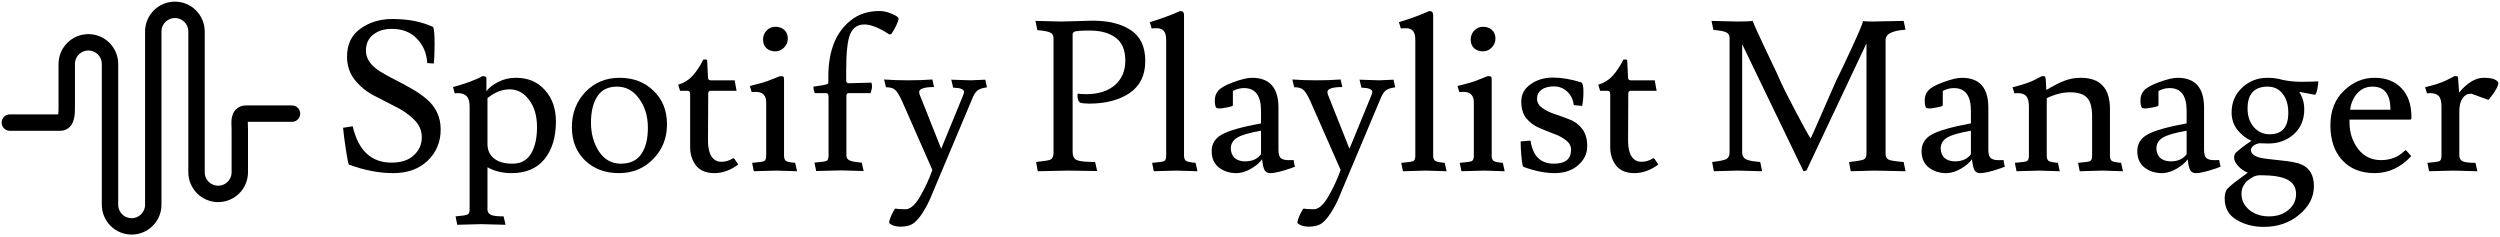
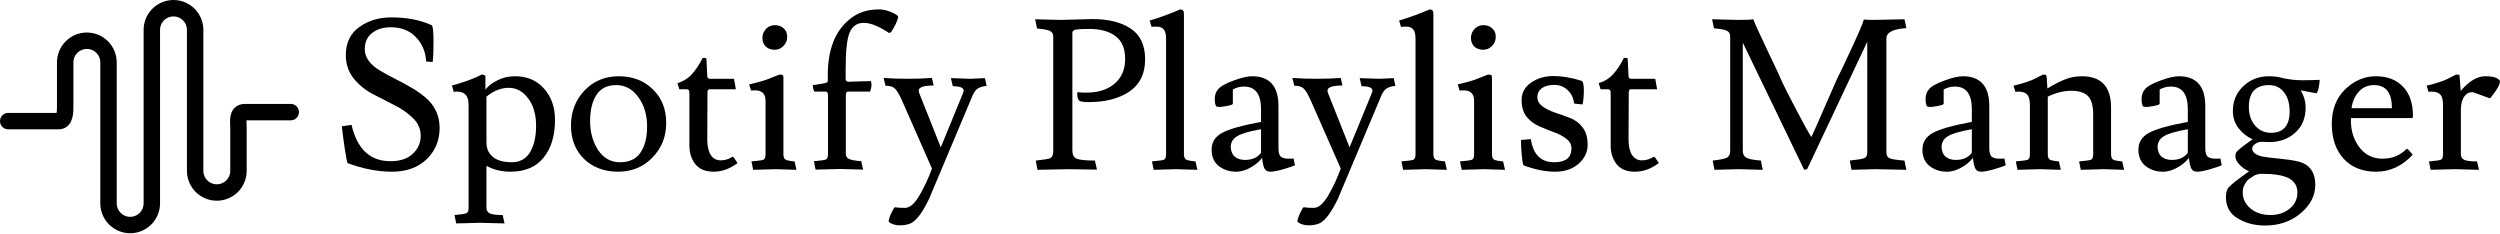
- <svg xmlns="http://www.w3.org/2000/svg" width="762" height="72" viewBox="0 0 762 72" fill="none">
+ <svg xmlns="http://www.w3.org/2000/svg" fill="none" viewBox="0.5 0.5 761.01 71">
  <path d="M119.344 49.568C122.288 49.568 124.549 48.821 126.128 47.328C127.749 45.835 128.56 44.021 128.56 41.888C128.56 39.755 127.771 37.941 126.192 36.448C124.656 34.912 122.757 33.589 120.496 32.48C118.277 31.371 116.037 30.219 113.776 29.024C111.557 27.829 109.659 26.251 108.08 24.288C106.544 22.283 105.776 19.957 105.776 17.312C105.776 13.515 107.141 10.656 109.872 8.736C112.603 6.773 115.845 5.792 119.6 5.792C124.421 5.792 128.56 6.603 132.016 8.224C132.315 8.864 132.464 10.549 132.464 13.28C132.464 15.968 132.379 17.995 132.208 19.36L130.224 19.232C130.053 16.245 129.008 13.771 127.088 11.808C125.211 9.803 122.651 8.8 119.408 8.8C117.104 8.8 115.205 9.397 113.712 10.592C112.261 11.744 111.536 13.365 111.536 15.456C111.536 17.931 113.051 20.085 116.08 21.92C117.403 22.731 118.875 23.541 120.496 24.352C122.117 25.163 123.739 26.037 125.36 26.976C126.981 27.872 128.453 28.875 129.776 29.984C132.805 32.459 134.32 35.616 134.32 39.456C134.32 43.253 132.997 46.432 130.352 48.992C127.707 51.509 124.208 52.768 119.856 52.768C115.504 52.768 110.981 51.893 106.288 50.144C106.075 49.504 105.776 47.925 105.392 45.408C105.008 42.848 104.731 40.693 104.56 38.944L107.504 38.496C109.211 45.877 113.157 49.568 119.344 49.568Z" fill="currentColor" />
  <path d="M148.581 43.872C148.581 45.749 149.242 47.221 150.565 48.288C151.888 49.355 153.786 49.888 156.261 49.888C158.736 49.888 160.592 48.885 161.829 46.88C163.066 44.832 163.685 42.123 163.685 38.752C163.685 35.339 162.874 32.565 161.253 30.432C159.674 28.299 157.712 27.232 155.365 27.232C153.018 27.232 150.757 28.128 148.581 29.92V43.872ZM146.661 68.32L139.365 68.512L138.853 65.952C140.901 65.781 142.117 65.589 142.501 65.376C142.928 65.205 143.141 64.672 143.141 63.776V32.48C143.141 30.987 142.842 29.941 142.245 29.344C141.648 28.704 140.752 28.384 139.557 28.384L138.597 28.448L138.085 26.528C139.322 26.229 140.965 25.717 143.013 24.992C145.061 24.224 146.405 23.627 147.045 23.2C147.77 23.2 148.176 23.371 148.261 23.712V27.808C149.029 26.741 150.224 25.803 151.845 24.992C153.466 24.139 155.28 23.712 157.285 23.712C160.954 23.712 163.898 24.971 166.117 27.488C168.336 29.963 169.445 33.141 169.445 37.024C169.445 41.845 168.272 45.685 165.925 48.544C163.621 51.36 160.272 52.768 155.877 52.768C153.146 52.768 150.714 52.171 148.581 50.976V63.776C148.581 64.544 148.901 65.099 149.541 65.44C150.181 65.781 151.504 65.952 153.509 65.952L154.085 68.512C154.085 68.512 151.61 68.448 146.661 68.32Z" fill="currentColor" />
  <path d="M180.131 37.408C180.131 40.736 180.942 43.659 182.563 46.176C184.227 48.651 186.446 49.888 189.219 49.888C192.035 49.888 194.104 48.928 195.427 47.008C196.792 45.088 197.475 42.4 197.475 38.944C197.475 35.445 196.579 32.48 194.787 30.048C193.038 27.616 190.798 26.4 188.067 26.4C185.336 26.4 183.331 27.403 182.051 29.408C180.771 31.371 180.131 34.037 180.131 37.408ZM188.643 52.768C184.462 52.768 181.027 51.488 178.339 48.928C175.651 46.325 174.307 42.933 174.307 38.752C174.307 34.528 175.672 30.965 178.403 28.064C181.176 25.163 184.654 23.712 188.835 23.712C193.059 23.712 196.515 25.035 199.203 27.68C201.934 30.283 203.299 33.696 203.299 37.92C203.299 42.101 201.891 45.621 199.075 48.48C196.302 51.339 192.824 52.768 188.643 52.768Z" fill="currentColor" />
  <path d="M215.798 42.976C215.798 45.024 216.161 46.603 216.886 47.712C217.611 48.779 218.593 49.312 219.83 49.312C221.11 49.312 222.283 48.971 223.35 48.288C223.521 48.203 223.691 48.245 223.862 48.416L225.014 50.144C222.667 51.893 220.235 52.768 217.718 52.768C215.243 52.768 213.387 52 212.15 50.464C210.955 48.885 210.358 47.029 210.358 44.896V28.832C210.358 28.32 210.273 28 210.102 27.872C209.974 27.744 209.782 27.68 209.526 27.68H207.286L206.71 25.824C208.502 25.269 209.953 24.373 211.062 23.136C212.214 21.899 213.323 20.235 214.39 18.144H215.094C215.393 18.144 215.542 18.272 215.542 18.528L215.798 23.648C215.798 24.203 216.075 24.48 216.63 24.48H223.926L224.502 27.68H216.502C216.075 27.68 215.862 28 215.862 28.64C215.862 28.683 215.862 28.704 215.862 28.704V28.832L215.798 42.976Z" fill="currentColor" />
  <path d="M236.673 52L229.761 52.192L229.249 49.632C231.297 49.461 232.513 49.291 232.897 49.12C233.324 48.907 233.537 48.352 233.537 47.456V31.2C233.537 29.067 232.47 28 230.337 28C229.825 28 229.42 28.021 229.121 28.064L228.545 26.208C231.318 25.525 233.089 25.035 233.857 24.736L237.761 23.2C238.316 23.2 238.657 23.264 238.785 23.392C238.913 23.477 238.977 23.755 238.977 24.224V47.456C238.977 48.224 239.169 48.757 239.553 49.056C239.937 49.312 240.876 49.504 242.369 49.632L242.945 52.192L236.673 52ZM236.289 15.648C235.222 15.648 234.326 15.328 233.601 14.688C232.918 14.005 232.577 13.131 232.577 12.064C232.577 10.997 232.94 10.08 233.665 9.312C234.39 8.544 235.286 8.16 236.353 8.16C237.462 8.16 238.358 8.48 239.041 9.12C239.766 9.76 240.129 10.635 240.129 11.744C240.129 12.811 239.745 13.728 238.977 14.496C238.252 15.264 237.356 15.648 236.289 15.648Z" fill="currentColor" />
  <path d="M263.231 52.128L256.319 51.936C256.276 51.936 253.759 52 248.767 52.128L248.255 49.568C250.303 49.397 251.519 49.227 251.903 49.056C252.33 48.843 252.543 48.288 252.543 47.392V29.536C252.543 28.768 252.308 28.384 251.839 28.384H248.383C248.084 27.787 247.935 27.125 247.935 26.4C250.026 26.144 251.434 25.888 252.159 25.632C252.372 25.589 252.479 25.312 252.479 24.8V23.392C252.479 15.584 254.719 9.888 259.199 6.304C261.588 4.341 264.532 3.36 268.031 3.36C269.311 3.36 270.612 3.659 271.935 4.256C273.258 4.811 273.919 5.301 273.919 5.728C273.578 7.093 272.852 8.608 271.743 10.272C271.572 10.443 271.359 10.528 271.103 10.528C268.031 8.48 265.471 7.456 263.423 7.456C261.418 7.456 259.988 8.437 259.135 10.4C258.324 12.32 257.919 15.989 257.919 21.408V24.544C257.919 25.099 258.196 25.376 258.751 25.376L265.599 25.184C265.727 25.483 265.791 25.888 265.791 26.4C265.791 26.869 265.642 27.531 265.343 28.384H258.623C258.196 28.384 257.983 28.704 257.983 29.344C257.983 29.387 257.983 29.429 257.983 29.472V47.392C257.983 48.117 258.324 48.629 259.007 48.928C259.732 49.227 260.948 49.44 262.655 49.568L263.231 52.128Z" fill="currentColor" />
  <path d="M295.902 24.48L300.318 24.288L300.83 26.656H300.574C299.337 26.827 298.419 27.168 297.822 27.68C297.267 28.149 296.734 29.045 296.222 30.368L283.294 61.088C281.374 65.056 279.582 67.488 277.918 68.384C277.022 68.853 275.849 69.088 274.398 69.088C272.99 69.088 271.859 68.725 271.006 68C271.006 67.403 271.283 66.507 271.838 65.312C272.393 64.16 272.755 63.584 272.926 63.584C273.566 63.712 274.59 63.776 275.998 63.776C277.449 63.776 278.921 62.496 280.414 59.936C281.907 57.376 283.166 54.667 284.19 51.808L274.974 30.88C274.163 29.088 273.459 27.936 272.862 27.424C272.307 26.869 271.369 26.592 270.046 26.592L269.47 24.224C271.689 24.395 274.142 24.48 276.83 24.48C279.518 24.48 281.971 24.395 284.19 24.224L284.702 26.528H284.446C281.587 26.571 280.158 27.083 280.158 28.064C280.158 28.448 280.286 28.896 280.542 29.408L286.878 45.344L293.47 29.28C293.726 28.683 293.854 28.277 293.854 28.064C293.854 27.211 292.745 26.763 290.526 26.72L289.95 24.288L295.902 24.48Z" fill="currentColor" />
  <path d="M315.607 6.368L323.479 6.56C329.111 6.389 332.311 6.304 333.079 6.304C337.901 6.304 341.762 7.264 344.663 9.184C347.607 11.104 349.079 14.24 349.079 18.592C349.079 22.944 347.479 26.208 344.279 28.384C341.079 30.517 336.962 31.584 331.928 31.584C330.733 31.584 329.815 31.477 329.175 31.264C328.663 30.837 328.408 30.112 328.408 29.088C328.408 28.832 328.472 28.64 328.6 28.512C328.984 28.64 329.816 28.704 331.096 28.704C334.765 28.704 337.666 27.787 339.799 25.952C341.933 24.117 342.999 21.621 342.999 18.464C342.999 15.264 342.018 12.939 340.055 11.488C338.093 10.037 335.469 9.312 332.184 9.312C329.41 9.312 327.831 9.44 327.447 9.696C327.106 9.909 326.936 10.144 326.936 10.4V46.304C326.936 47.584 327.362 48.416 328.215 48.8C329.111 49.184 330.967 49.376 333.783 49.376L334.423 52.128L325.591 52C325.037 52 321.943 52.064 316.311 52.192L315.799 49.376C318.189 49.12 319.64 48.885 320.152 48.672C320.706 48.416 321.026 47.819 321.111 46.88V11.68C321.111 10.827 320.792 10.251 320.152 9.952C319.554 9.611 318.232 9.355 316.184 9.184L315.607 6.368Z" fill="currentColor" />
  <path d="M358.588 52L351.676 52.192L351.164 49.632C353.212 49.461 354.428 49.291 354.812 49.12C355.239 48.907 355.452 48.352 355.452 47.456V12.256C355.452 10.848 355.196 9.888 354.684 9.376C354.215 8.864 353.553 8.608 352.7 8.608C351.889 8.608 351.335 8.629 351.036 8.672L350.46 6.752C353.745 5.771 356.839 4.64 359.74 3.36C360.508 3.36 360.892 3.765 360.892 4.576V47.456C360.892 48.224 361.105 48.757 361.532 49.056C361.959 49.312 362.919 49.504 364.412 49.632L364.988 52.192L358.588 52Z" fill="currentColor" />
  <path d="M379.495 49.184C381.671 49.184 383.292 48.459 384.359 47.008V39.84C380.69 40.48 378.236 41.205 376.999 42.016C375.762 42.784 375.143 43.893 375.143 45.344C375.228 46.667 375.676 47.648 376.487 48.288C377.298 48.885 378.3 49.184 379.495 49.184ZM392.487 48.8H393.831C394.044 48.8 394.194 48.779 394.279 48.736C394.45 49.845 394.599 50.528 394.727 50.784C394.215 51.04 393.042 51.445 391.207 52C389.415 52.512 388.092 52.768 387.239 52.768C386.386 52.768 385.788 52.469 385.447 51.872C385.106 51.232 384.85 50.123 384.679 48.544C383.954 49.568 382.866 50.507 381.415 51.36C380.007 52.213 378.578 52.683 377.127 52.768H376.807C374.759 52.768 372.988 52.192 371.495 51.04C370.044 49.888 369.319 48.224 369.319 46.048C369.319 43.872 370.322 42.208 372.327 41.056C374.375 39.861 378.386 38.709 384.359 37.6V33.76C384.359 29.152 382.631 26.848 379.175 26.848C377.98 26.848 376.85 27.147 375.783 27.744V32.096C375.783 32.309 375.207 32.523 374.055 32.736C372.946 32.949 372.199 33.056 371.815 33.056C371.474 33.056 371.132 33.013 370.791 32.928C370.45 32.587 370.279 31.819 370.279 30.624C370.279 29.429 370.62 28.448 371.303 27.68C371.943 26.827 373.479 25.952 375.911 25.056C378.343 24.16 380.242 23.712 381.607 23.712C386.983 23.712 389.671 26.741 389.671 32.8V45.6C389.671 46.965 389.927 47.84 390.439 48.224C390.994 48.608 391.676 48.8 392.487 48.8Z" fill="currentColor" />
  <path d="M420.34 24.48L424.755 24.288L425.267 26.656H425.012C423.774 26.827 422.857 27.168 422.259 27.68C421.705 28.149 421.171 29.045 420.659 30.368L407.732 61.088C405.812 65.056 404.019 67.488 402.355 68.384C401.459 68.853 400.286 69.088 398.836 69.088C397.428 69.088 396.297 68.725 395.444 68C395.444 67.403 395.721 66.507 396.276 65.312C396.83 64.16 397.193 63.584 397.363 63.584C398.003 63.712 399.027 63.776 400.435 63.776C401.886 63.776 403.358 62.496 404.852 59.936C406.345 57.376 407.604 54.667 408.628 51.808L399.411 30.88C398.601 29.088 397.897 27.936 397.299 27.424C396.745 26.869 395.806 26.592 394.483 26.592L393.908 24.224C396.126 24.395 398.579 24.48 401.267 24.48C403.955 24.48 406.409 24.395 408.628 24.224L409.139 26.528H408.883C406.025 26.571 404.595 27.083 404.595 28.064C404.595 28.448 404.723 28.896 404.979 29.408L411.315 45.344L417.908 29.28C418.164 28.683 418.292 28.277 418.292 28.064C418.292 27.211 417.182 26.763 414.964 26.72L414.388 24.288L420.34 24.48Z" fill="currentColor" />
  <path d="M434.526 52L427.613 52.192L427.102 49.632C429.15 49.461 430.366 49.291 430.75 49.12C431.176 48.907 431.389 48.352 431.389 47.456V12.256C431.389 10.848 431.133 9.888 430.621 9.376C430.152 8.864 429.491 8.608 428.638 8.608C427.827 8.608 427.272 8.629 426.974 8.672L426.397 6.752C429.683 5.771 432.776 4.64 435.677 3.36C436.445 3.36 436.829 3.765 436.829 4.576V47.456C436.829 48.224 437.043 48.757 437.47 49.056C437.896 49.312 438.856 49.504 440.349 49.632L440.926 52.192L434.526 52Z" fill="currentColor" />
  <path d="M452.361 52L445.448 52.192L444.936 49.632C446.984 49.461 448.201 49.291 448.585 49.12C449.011 48.907 449.224 48.352 449.224 47.456V31.2C449.224 29.067 448.158 28 446.025 28C445.513 28 445.107 28.021 444.809 28.064L444.232 26.208C447.006 25.525 448.776 25.035 449.544 24.736L453.448 23.2C454.003 23.2 454.345 23.264 454.473 23.392C454.601 23.477 454.664 23.755 454.664 24.224V47.456C454.664 48.224 454.857 48.757 455.241 49.056C455.625 49.312 456.563 49.504 458.056 49.632L458.633 52.192L452.361 52ZM451.977 15.648C450.91 15.648 450.014 15.328 449.288 14.688C448.606 14.005 448.264 13.131 448.264 12.064C448.264 10.997 448.627 10.08 449.353 9.312C450.078 8.544 450.974 8.16 452.04 8.16C453.15 8.16 454.046 8.48 454.728 9.12C455.454 9.76 455.816 10.635 455.816 11.744C455.816 12.811 455.432 13.728 454.664 14.496C453.939 15.264 453.043 15.648 451.977 15.648Z" fill="currentColor" />
  <path d="M473.607 49.888C477.105 49.888 478.854 48.48 478.854 45.664C478.854 44.469 478.321 43.488 477.254 42.72C476.23 41.909 474.972 41.248 473.478 40.736C472.028 40.181 470.556 39.584 469.062 38.944C467.569 38.304 466.289 37.344 465.223 36.064C464.199 34.784 463.686 33.077 463.686 30.944C463.686 28.768 464.625 27.019 466.503 25.696C468.423 24.331 470.705 23.648 473.35 23.648C475.996 23.648 478.876 24.139 481.991 25.12C482.417 25.376 482.63 26.315 482.63 27.936C482.63 29.557 482.502 31.008 482.246 32.288L479.686 32.032C479.473 30.325 478.812 28.96 477.702 27.936C476.593 26.869 475.228 26.336 473.607 26.336C472.028 26.336 470.769 26.677 469.831 27.36C468.935 28.043 468.487 28.939 468.487 30.048C468.487 31.157 468.998 32.096 470.022 32.864C471.089 33.632 472.369 34.272 473.862 34.784C475.356 35.253 476.849 35.787 478.342 36.384C479.878 36.939 481.158 37.877 482.182 39.2C483.249 40.523 483.783 42.315 483.783 44.576C483.783 46.837 482.844 48.779 480.966 50.4C479.132 51.979 476.764 52.768 473.862 52.768C470.961 52.768 467.783 52.128 464.327 50.848C464.113 50.72 463.921 49.739 463.75 47.904C463.58 46.069 463.495 44.576 463.495 43.424V43.104L466.503 42.848C467.185 47.541 469.553 49.888 473.607 49.888Z" fill="currentColor" />
  <path d="M496.236 42.976C496.236 45.024 496.598 46.603 497.323 47.712C498.049 48.779 499.03 49.312 500.267 49.312C501.547 49.312 502.721 48.971 503.788 48.288C503.958 48.203 504.129 48.245 504.299 48.416L505.452 50.144C503.105 51.893 500.673 52.768 498.155 52.768C495.681 52.768 493.825 52 492.587 50.464C491.393 48.885 490.796 47.029 490.796 44.896V28.832C490.796 28.32 490.71 28 490.539 27.872C490.411 27.744 490.22 27.68 489.964 27.68H487.724L487.147 25.824C488.939 25.269 490.39 24.373 491.5 23.136C492.652 21.899 493.761 20.235 494.827 18.144H495.531C495.83 18.144 495.979 18.272 495.979 18.528L496.236 23.648C496.236 24.203 496.513 24.48 497.068 24.48H504.363L504.939 27.68H496.939C496.513 27.68 496.299 28 496.299 28.64C496.299 28.683 496.299 28.704 496.299 28.704V28.832L496.236 42.976Z" fill="currentColor" />
  <path d="M521.67 6.368L529.542 6.56C531.846 6.56 533.403 6.496 534.214 6.368C534.641 7.563 536.091 10.763 538.566 15.968C541.083 21.173 542.555 24.331 542.982 25.44C543.451 26.507 544.859 29.28 547.206 33.76C549.553 38.24 551.11 41.056 551.878 42.208C552.262 41.483 553.563 38.56 555.782 33.44C558.043 28.32 559.345 25.355 559.686 24.544C560.795 22.368 562.417 18.955 564.55 14.304C566.726 9.611 567.814 6.987 567.814 6.432C568.625 6.517 569.606 6.56 570.758 6.56C571.953 6.56 575.11 6.496 580.23 6.368L580.806 9.056C576.753 9.312 574.726 10.357 574.726 12.192V46.88C574.726 47.776 575.046 48.373 575.686 48.672C576.369 48.971 577.883 49.205 580.23 49.376L580.806 52.192C575.302 52.064 572.145 52 571.334 52L564.102 52.192L563.59 49.376C566.022 49.12 567.515 48.864 568.07 48.608C568.625 48.352 568.902 47.776 568.902 46.88V13.216L550.598 52L549.702 52.192L531.014 13.472V46.432C531.014 47.371 531.355 48.053 532.038 48.48C532.763 48.907 534.257 49.205 536.518 49.376L537.094 52.192L529.606 52L522.374 52.192L521.862 49.376C524.123 49.12 525.574 48.821 526.214 48.48C526.854 48.096 527.174 47.413 527.174 46.432V11.616C527.174 10.763 526.854 10.187 526.214 9.888C525.617 9.547 524.294 9.291 522.246 9.12L521.67 6.368Z" fill="currentColor" />
  <path d="M595.87 49.184C598.046 49.184 599.667 48.459 600.734 47.008V39.84C597.065 40.48 594.611 41.205 593.374 42.016C592.137 42.784 591.518 43.893 591.518 45.344C591.603 46.667 592.051 47.648 592.862 48.288C593.673 48.885 594.675 49.184 595.87 49.184ZM608.862 48.8H610.206C610.419 48.8 610.569 48.779 610.654 48.736C610.825 49.845 610.974 50.528 611.102 50.784C610.59 51.04 609.417 51.445 607.582 52C605.79 52.512 604.467 52.768 603.614 52.768C602.761 52.768 602.163 52.469 601.822 51.872C601.481 51.232 601.225 50.123 601.054 48.544C600.329 49.568 599.241 50.507 597.79 51.36C596.382 52.213 594.953 52.683 593.502 52.768H593.182C591.134 52.768 589.363 52.192 587.87 51.04C586.419 49.888 585.694 48.224 585.694 46.048C585.694 43.872 586.697 42.208 588.702 41.056C590.75 39.861 594.761 38.709 600.734 37.6V33.76C600.734 29.152 599.006 26.848 595.55 26.848C594.355 26.848 593.225 27.147 592.158 27.744V32.096C592.158 32.309 591.582 32.523 590.43 32.736C589.321 32.949 588.574 33.056 588.19 33.056C587.849 33.056 587.507 33.013 587.166 32.928C586.825 32.587 586.654 31.819 586.654 30.624C586.654 29.429 586.995 28.448 587.678 27.68C588.318 26.827 589.854 25.952 592.286 25.056C594.718 24.16 596.617 23.712 597.982 23.712C603.358 23.712 606.046 26.741 606.046 32.8V45.6C606.046 46.965 606.302 47.84 606.814 48.224C607.369 48.608 608.051 48.8 608.862 48.8Z" fill="currentColor" />
  <path d="M614.954 28.384L613.995 28.448L613.418 26.592C616.405 25.867 618.602 25.141 620.01 24.416C621.418 23.691 622.208 23.285 622.378 23.2C622.933 23.2 623.253 23.243 623.339 23.328C623.509 23.499 623.637 24.864 623.722 27.424C625.77 26.187 627.563 25.269 629.099 24.672C630.677 24.032 632.384 23.712 634.219 23.712C640.149 23.712 643.115 26.891 643.115 33.248V47.456C643.115 48.224 643.306 48.757 643.69 49.056C644.074 49.312 645.013 49.504 646.506 49.632L647.083 52.192L640.81 52L633.898 52.192L633.386 49.632C635.434 49.461 636.65 49.291 637.034 49.12C637.461 48.907 637.674 48.352 637.674 47.456V35.424C637.674 32.693 637.141 30.795 636.075 29.728C635.008 28.661 633.322 28.128 631.018 28.128C628.714 28.128 626.325 28.725 623.851 29.92V47.456C623.851 48.224 624.043 48.757 624.427 49.056C624.811 49.312 625.749 49.504 627.242 49.632L627.818 52.192L621.547 52L614.634 52.192L614.122 49.632C616.17 49.461 617.387 49.291 617.771 49.12C618.197 48.907 618.411 48.352 618.411 47.456V32.48C618.411 30.944 618.133 29.877 617.578 29.28C617.024 28.683 616.149 28.384 614.954 28.384Z" fill="currentColor" />
  <path d="M661.62 49.184C663.796 49.184 665.417 48.459 666.484 47.008V39.84C662.815 40.48 660.361 41.205 659.124 42.016C657.887 42.784 657.268 43.893 657.268 45.344C657.353 46.667 657.801 47.648 658.612 48.288C659.423 48.885 660.425 49.184 661.62 49.184ZM674.612 48.8H675.956C676.169 48.8 676.319 48.779 676.404 48.736C676.575 49.845 676.724 50.528 676.852 50.784C676.34 51.04 675.167 51.445 673.332 52C671.54 52.512 670.217 52.768 669.364 52.768C668.511 52.768 667.913 52.469 667.572 51.872C667.231 51.232 666.975 50.123 666.804 48.544C666.079 49.568 664.991 50.507 663.54 51.36C662.132 52.213 660.703 52.683 659.252 52.768H658.932C656.884 52.768 655.113 52.192 653.62 51.04C652.169 49.888 651.444 48.224 651.444 46.048C651.444 43.872 652.447 42.208 654.452 41.056C656.5 39.861 660.511 38.709 666.484 37.6V33.76C666.484 29.152 664.756 26.848 661.3 26.848C660.105 26.848 658.975 27.147 657.908 27.744V32.096C657.908 32.309 657.332 32.523 656.18 32.736C655.071 32.949 654.324 33.056 653.94 33.056C653.599 33.056 653.257 33.013 652.916 32.928C652.575 32.587 652.404 31.819 652.404 30.624C652.404 29.429 652.745 28.448 653.428 27.68C654.068 26.827 655.604 25.952 658.036 25.056C660.468 24.16 662.367 23.712 663.732 23.712C669.108 23.712 671.796 26.741 671.796 32.8V45.6C671.796 46.965 672.052 47.84 672.564 48.224C673.119 48.608 673.801 48.8 674.612 48.8Z" fill="currentColor" />
  <path d="M702.336 33.312C702.336 36.469 701.27 39.008 699.136 40.928C697.003 42.805 694.422 43.744 691.393 43.744C690.71 43.744 690.006 43.723 689.281 43.68C688.598 43.595 687.894 43.765 687.169 44.192C686.443 44.619 686.081 45.131 686.081 45.728C686.081 46.752 686.955 47.52 688.704 48.032C689.728 48.288 691.798 48.565 694.912 48.864C698.027 49.163 700.182 49.568 701.377 50.08C703.979 51.189 705.281 53.408 705.281 56.736C705.281 60.064 703.787 62.965 700.8 65.44C697.856 67.915 694.251 69.152 689.984 69.152C686.827 69.152 684.054 68.427 681.664 66.976C679.275 65.568 678.081 63.392 678.081 60.448C678.081 59.083 678.379 58.08 678.977 57.44C679.617 56.843 680.278 56.267 680.961 55.712C681.686 55.157 682.518 54.539 683.456 53.856C684.395 53.173 684.95 52.768 685.12 52.64C684.054 52.213 683.094 51.552 682.24 50.656C681.387 49.717 680.961 48.885 680.961 48.16C680.961 47.435 681.131 46.901 681.472 46.56C682.326 45.707 683.904 44.491 686.208 42.912C684.502 42.144 683.072 41.013 681.92 39.52C680.768 38.027 680.193 36.277 680.193 34.272C680.193 31.243 681.259 28.725 683.393 26.72C685.526 24.715 688.107 23.712 691.136 23.712C692.8 23.712 694.337 23.925 695.745 24.352C697.622 24.736 699.499 24.928 701.377 24.928C703.254 24.928 705.003 24.885 706.625 24.8C706.625 25.227 706.539 25.931 706.368 26.912C706.198 27.851 705.963 28.512 705.664 28.896L700.8 28C701.824 29.579 702.336 31.349 702.336 33.312ZM691.584 65.952C694.016 65.952 696 65.291 697.536 63.968C699.072 62.688 699.841 61.067 699.841 59.104C699.841 57.141 698.966 55.691 697.216 54.752C695.467 53.856 692.736 53.408 689.024 53.408C688.043 53.408 687.211 53.621 686.529 54.048C685.846 54.475 685.334 54.816 684.992 55.072C684.651 55.328 684.267 55.819 683.841 56.544C683.414 57.269 683.201 58.101 683.201 59.04C683.201 61.003 683.99 62.645 685.568 63.968C687.19 65.291 689.195 65.952 691.584 65.952ZM691.776 40.928C695.574 40.928 697.472 38.752 697.472 34.4C697.472 31.968 696.897 30.027 695.745 28.576C694.635 27.125 693.099 26.4 691.136 26.4C689.174 26.4 687.659 26.955 686.592 28.064C685.568 29.173 685.057 30.859 685.057 33.12C685.057 35.381 685.697 37.259 686.977 38.752C688.257 40.203 689.856 40.928 691.776 40.928Z" fill="currentColor" />
  <path d="M734.691 36.448H716.131V37.28C716.131 40.395 717.006 43.104 718.755 45.408C720.504 47.669 722.83 48.8 725.731 48.8C728.632 48.8 731.022 47.861 732.899 45.984C733.027 45.856 733.134 45.792 733.219 45.792C733.304 45.792 733.411 45.856 733.539 45.984L734.947 47.584C731.747 51.04 728.035 52.768 723.811 52.768C719.63 52.768 716.323 51.445 713.891 48.8C711.502 46.155 710.307 42.635 710.307 38.24C710.307 33.803 711.672 30.283 714.403 27.68C717.134 25.035 720.248 23.712 723.747 23.712C727.246 23.712 729.998 24.779 732.003 26.912C734.008 29.003 735.011 31.947 735.011 35.744C735.011 36.213 734.904 36.448 734.691 36.448ZM728.611 33.44C728.611 28.747 726.798 26.4 723.171 26.4C721.251 26.4 719.694 27.083 718.499 28.448C717.304 29.771 716.579 31.435 716.323 33.44H728.611Z" fill="currentColor" />
  <path d="M740.706 28.384L739.746 28.448L739.17 26.592C742.157 25.867 744.354 25.141 745.762 24.416C747.17 23.691 747.959 23.285 748.13 23.2C748.685 23.2 749.026 23.243 749.154 23.328C749.197 23.413 749.325 25.035 749.538 28.192C752.055 25.205 754.551 23.712 757.026 23.712C759.501 23.712 760.994 24.203 761.506 25.184C761.506 26.123 760.759 27.552 759.266 29.472C758.797 30.112 758.519 30.432 758.434 30.432L753.314 28.576H752.93C751.991 28.576 751.202 29.045 750.562 29.984C749.922 30.923 749.602 32.245 749.602 33.952V47.456C749.602 48.224 749.922 48.779 750.562 49.12C751.202 49.461 752.525 49.632 754.53 49.632L755.106 52.192L747.682 52L740.386 52.192L739.874 49.632C741.922 49.461 743.138 49.291 743.522 49.12C743.949 48.907 744.162 48.352 744.162 47.456V32.48C744.162 30.944 743.885 29.877 743.33 29.28C742.775 28.683 741.901 28.384 740.706 28.384Z" fill="currentColor" />
  <path d="M3 37.367C4.749 37.367 15.9 37.367 18.412 37.367C20.343 37.367 20.343 34.45 20.343 32.7V19.5C20.343 17.75 21.038 16.071 22.274 14.833C23.511 13.595 25.188 12.9 26.937 12.9C28.685 12.9 30.362 13.595 31.599 14.833C32.835 16.071 33.53 17.75 33.53 19.5V62.4C33.53 64.15 34.225 65.829 35.461 67.067C36.698 68.305 38.375 69 40.123 69C41.872 69 43.549 68.305 44.785 67.067C46.022 65.829 46.717 64.15 46.717 62.4V9.6C46.717 7.85 47.411 6.171 48.648 4.933C49.884 3.695 51.561 3 53.31 3C55.059 3 56.736 3.695 57.972 4.933C59.209 6.171 59.903 7.85 59.903 9.6V52.5C59.903 54.25 60.598 55.929 61.834 57.167C63.071 58.405 64.748 59.1 66.497 59.1C68.245 59.1 69.922 58.405 71.159 57.167C72.395 55.929 73.09 54.25 73.09 52.5V39.3C73.09 37.55 72.517 34.633 75.021 34.633C77.526 34.633 87.251 34.633 89 34.633" stroke="currentColor" stroke-width="5" stroke-linecap="round" stroke-linejoin="round" />
</svg>
